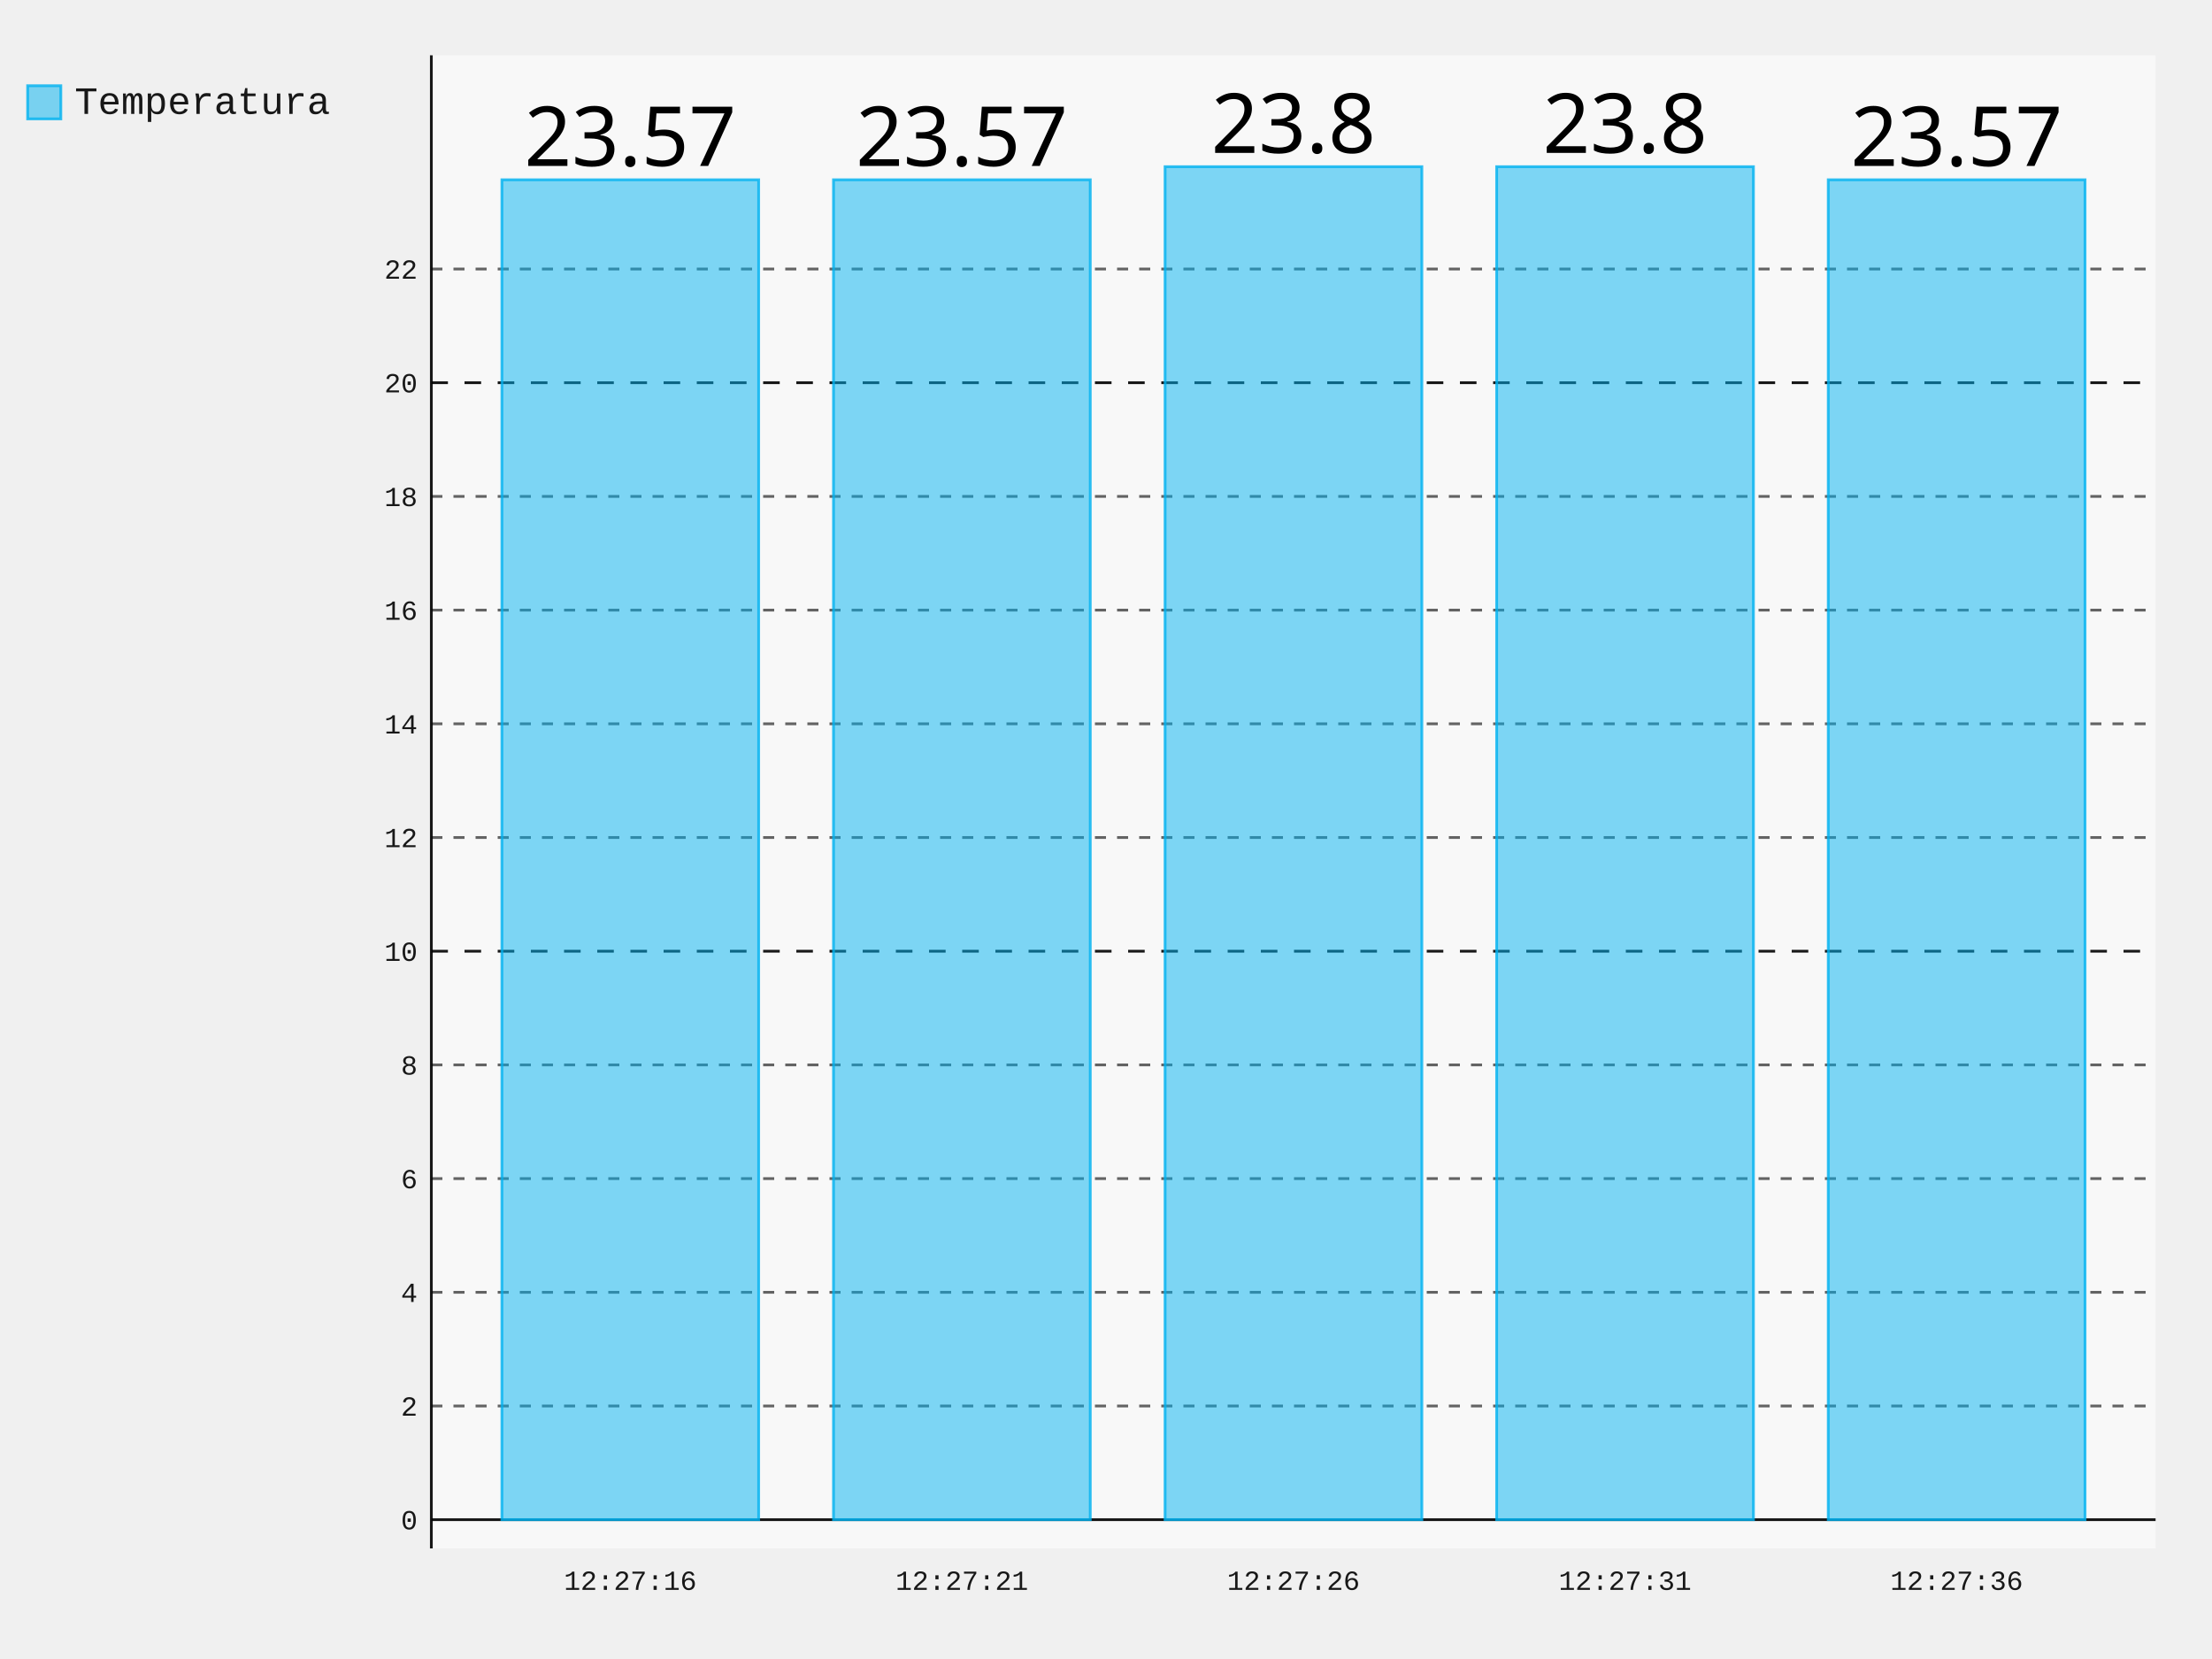
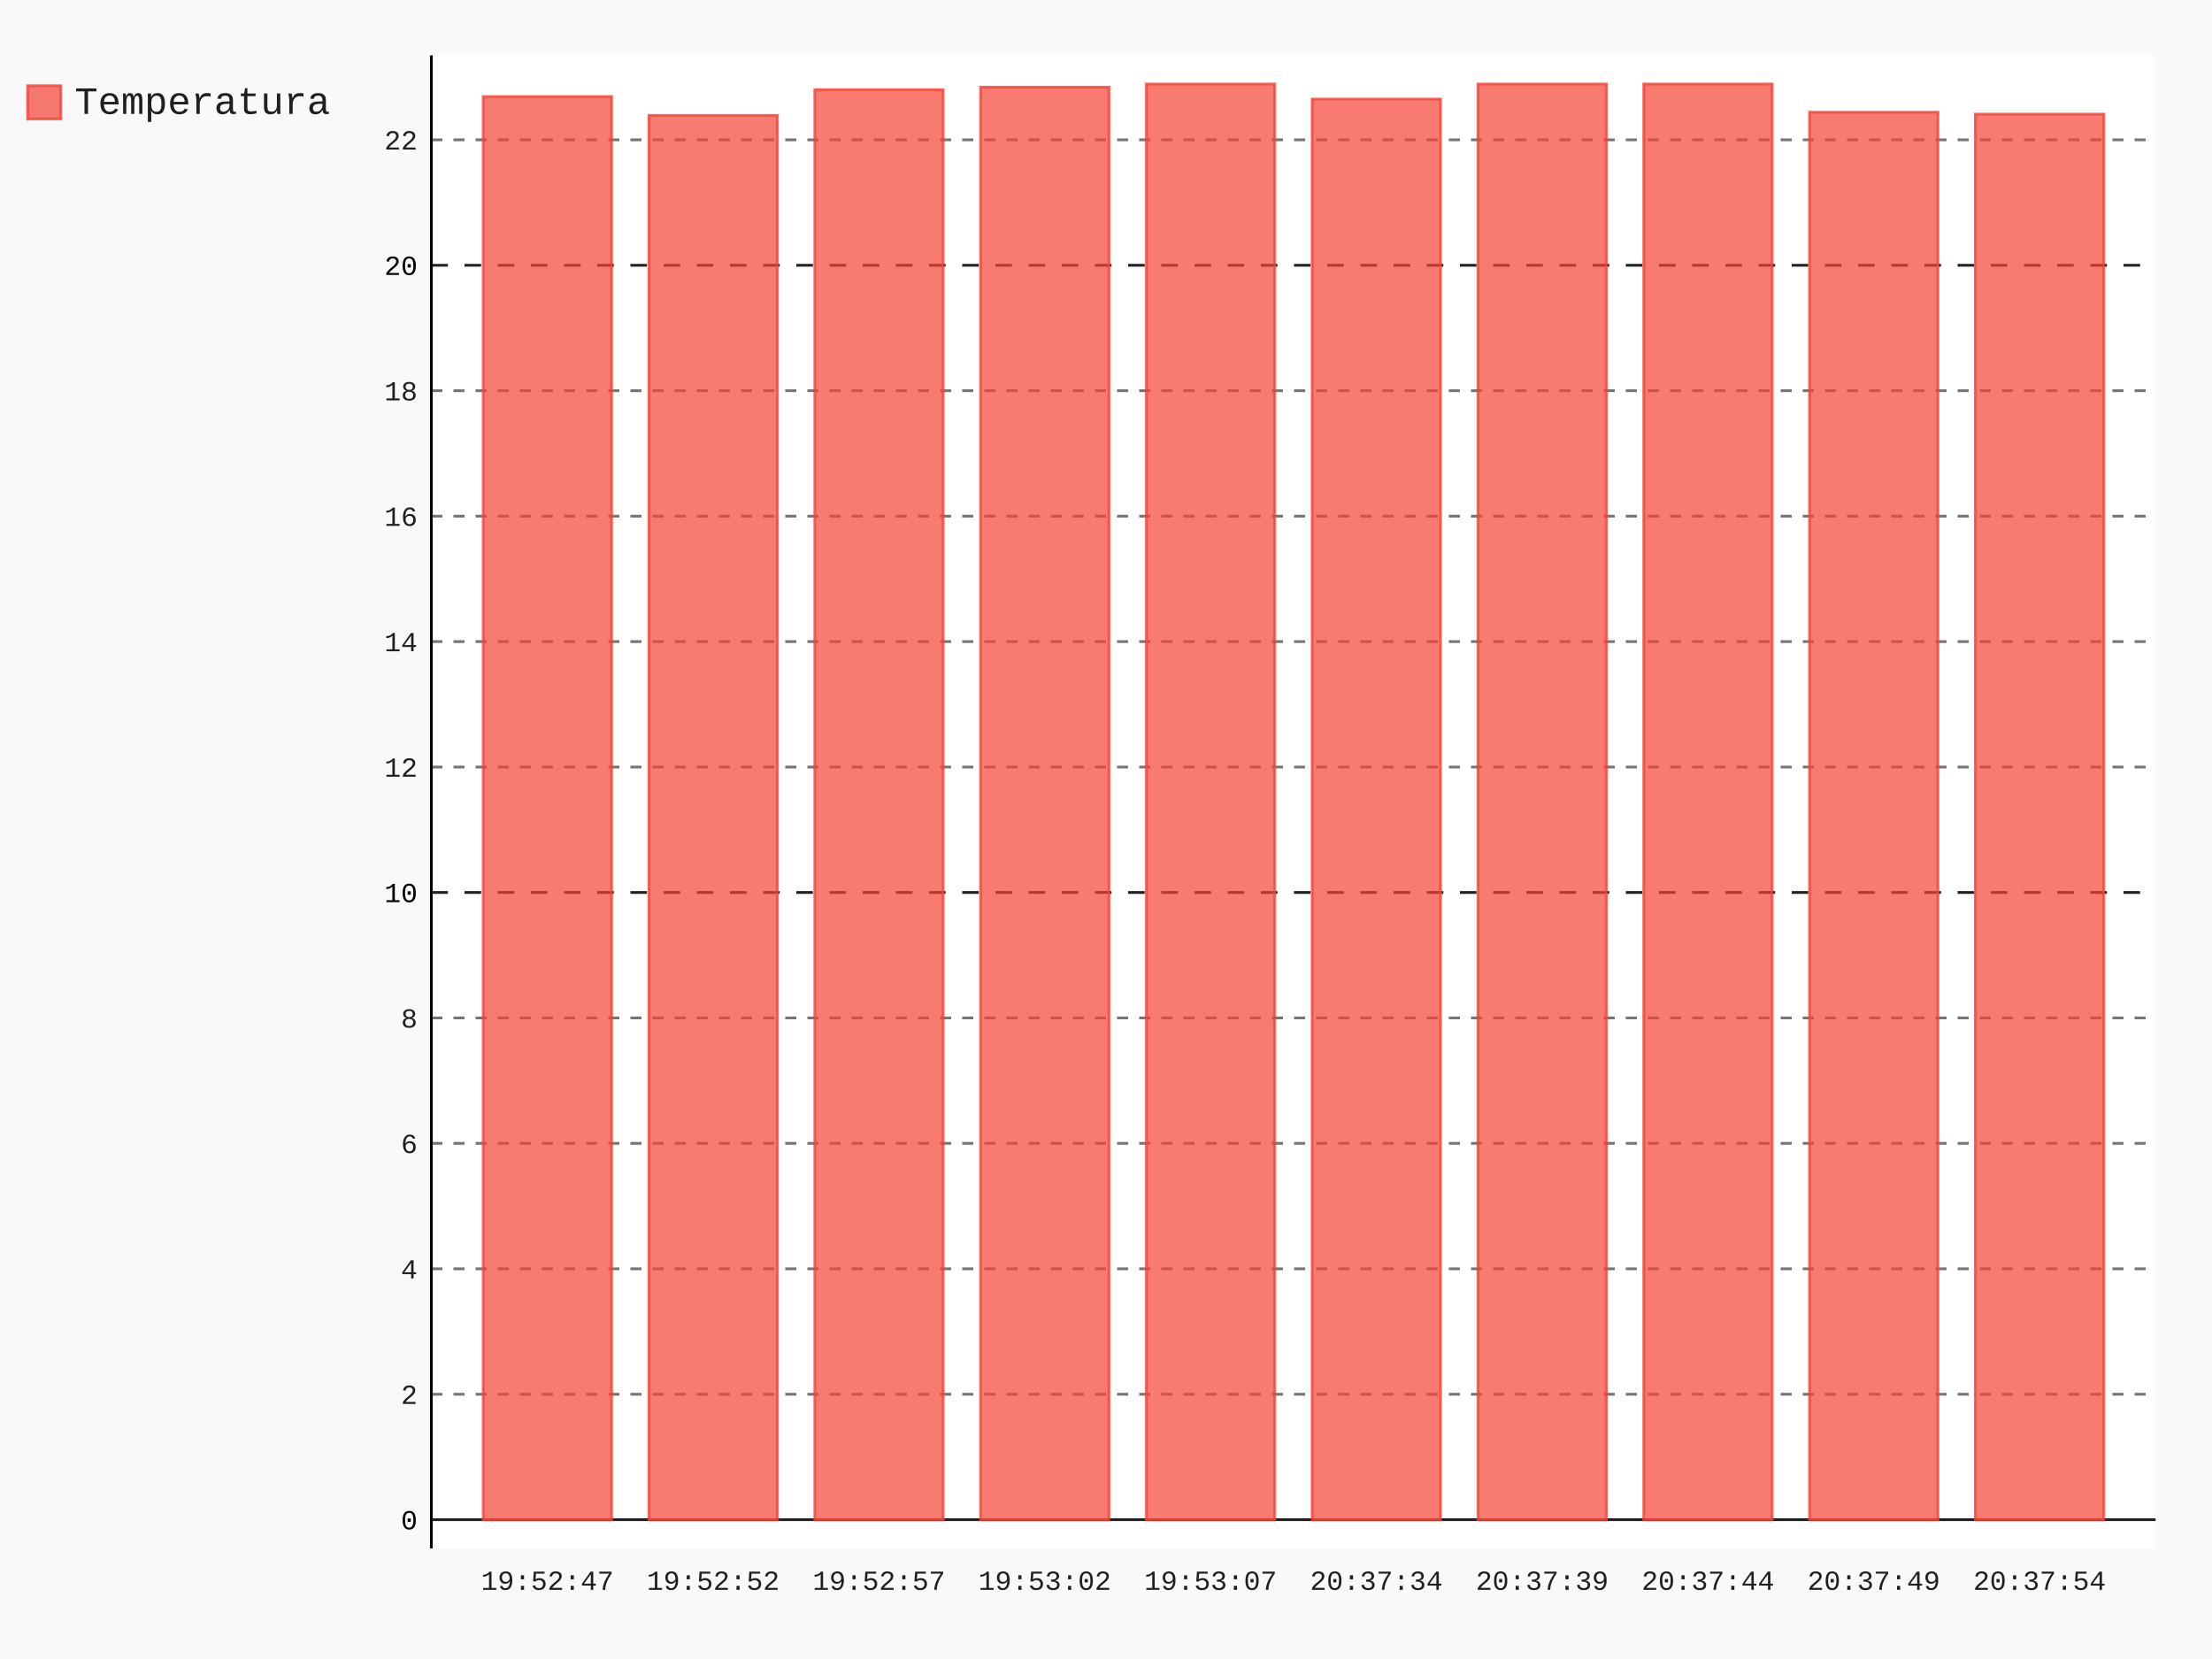
- <svg xmlns="http://www.w3.org/2000/svg" class="pygal-chart" id="chart-93948ee4-4673-4f4f-9fed-9328219e3a82" viewBox="0 0 800 600">
+ <svg xmlns="http://www.w3.org/2000/svg" id="chart-96cb90fa-4bfa-45c9-a42f-a51363e911fa" class="pygal-chart" viewBox="0 0 800 600">
  <defs>
-     <style type="text/css">#chart-93948ee4-4673-4f4f-9fed-9328219e3a82{-webkit-user-select:none;-webkit-font-smoothing:antialiased;font-family:Consolas,"Liberation Mono",Menlo,Courier,monospace}#chart-93948ee4-4673-4f4f-9fed-9328219e3a82 .title{font-family:Consolas,"Liberation Mono",Menlo,Courier,monospace;font-size:16px}#chart-93948ee4-4673-4f4f-9fed-9328219e3a82 .legends .legend text{font-family:Consolas,"Liberation Mono",Menlo,Courier,monospace;font-size:14px}#chart-93948ee4-4673-4f4f-9fed-9328219e3a82 .axis text{font-family:Consolas,"Liberation Mono",Menlo,Courier,monospace;font-size:10px}#chart-93948ee4-4673-4f4f-9fed-9328219e3a82 .axis text.major{font-family:Consolas,"Liberation Mono",Menlo,Courier,monospace;font-size:10px}#chart-93948ee4-4673-4f4f-9fed-9328219e3a82 .text-overlay text.value{font-family:Raleway;font-size:30px}#chart-93948ee4-4673-4f4f-9fed-9328219e3a82 .text-overlay text.label{font-family:Consolas,"Liberation Mono",Menlo,Courier,monospace;font-size:10px}#chart-93948ee4-4673-4f4f-9fed-9328219e3a82 .tooltip{font-family:Consolas,"Liberation Mono",Menlo,Courier,monospace;font-size:14px}#chart-93948ee4-4673-4f4f-9fed-9328219e3a82 text.no_data{font-family:Consolas,"Liberation Mono",Menlo,Courier,monospace;font-size:64px}
- #chart-93948ee4-4673-4f4f-9fed-9328219e3a82{background-color:#f0f0f0}#chart-93948ee4-4673-4f4f-9fed-9328219e3a82 path,#chart-93948ee4-4673-4f4f-9fed-9328219e3a82 line,#chart-93948ee4-4673-4f4f-9fed-9328219e3a82 rect,#chart-93948ee4-4673-4f4f-9fed-9328219e3a82 circle{-webkit-transition:250ms ease-in;-moz-transition:250ms ease-in;transition:250ms ease-in}#chart-93948ee4-4673-4f4f-9fed-9328219e3a82 .graph &gt; .background{fill:#f0f0f0}#chart-93948ee4-4673-4f4f-9fed-9328219e3a82 .plot &gt; .background{fill:#f8f8f8}#chart-93948ee4-4673-4f4f-9fed-9328219e3a82 .graph{fill:rgba(0,0,0,0.9)}#chart-93948ee4-4673-4f4f-9fed-9328219e3a82 text.no_data{fill:rgba(0,0,0,0.9)}#chart-93948ee4-4673-4f4f-9fed-9328219e3a82 .title{fill:rgba(0,0,0,0.9)}#chart-93948ee4-4673-4f4f-9fed-9328219e3a82 .legends .legend text{fill:rgba(0,0,0,0.9)}#chart-93948ee4-4673-4f4f-9fed-9328219e3a82 .legends .legend:hover text{fill:rgba(0,0,0,0.9)}#chart-93948ee4-4673-4f4f-9fed-9328219e3a82 .axis .line{stroke:rgba(0,0,0,0.9)}#chart-93948ee4-4673-4f4f-9fed-9328219e3a82 .axis .guide.line{stroke:rgba(0,0,0,0.6)}#chart-93948ee4-4673-4f4f-9fed-9328219e3a82 .axis .major.line{stroke:rgba(0,0,0,0.9)}#chart-93948ee4-4673-4f4f-9fed-9328219e3a82 .axis text.major{fill:rgba(0,0,0,0.9)}#chart-93948ee4-4673-4f4f-9fed-9328219e3a82 .axis.y .guides:hover .guide.line,#chart-93948ee4-4673-4f4f-9fed-9328219e3a82 .line-graph .axis.x .guides:hover .guide.line,#chart-93948ee4-4673-4f4f-9fed-9328219e3a82 .stackedline-graph .axis.x .guides:hover .guide.line,#chart-93948ee4-4673-4f4f-9fed-9328219e3a82 .xy-graph .axis.x .guides:hover .guide.line{stroke:rgba(0,0,0,0.9)}#chart-93948ee4-4673-4f4f-9fed-9328219e3a82 .axis .guides:hover text{fill:rgba(0,0,0,0.9)}#chart-93948ee4-4673-4f4f-9fed-9328219e3a82 .reactive{fill-opacity:.5;stroke-opacity:.8}#chart-93948ee4-4673-4f4f-9fed-9328219e3a82 .ci{stroke:rgba(0,0,0,0.9)}#chart-93948ee4-4673-4f4f-9fed-9328219e3a82 .reactive.active,#chart-93948ee4-4673-4f4f-9fed-9328219e3a82 .active .reactive{fill-opacity:.9;stroke-opacity:.9;stroke-width:4}#chart-93948ee4-4673-4f4f-9fed-9328219e3a82 .ci .reactive.active{stroke-width:1.5}#chart-93948ee4-4673-4f4f-9fed-9328219e3a82 .series text{fill:rgba(0,0,0,0.9)}#chart-93948ee4-4673-4f4f-9fed-9328219e3a82 .tooltip rect{fill:#f8f8f8;stroke:rgba(0,0,0,0.9);-webkit-transition:opacity 250ms ease-in;-moz-transition:opacity 250ms ease-in;transition:opacity 250ms ease-in}#chart-93948ee4-4673-4f4f-9fed-9328219e3a82 .tooltip .label{fill:rgba(0,0,0,0.9)}#chart-93948ee4-4673-4f4f-9fed-9328219e3a82 .tooltip .label{fill:rgba(0,0,0,0.9)}#chart-93948ee4-4673-4f4f-9fed-9328219e3a82 .tooltip .legend{font-size:.8em;fill:rgba(0,0,0,0.6)}#chart-93948ee4-4673-4f4f-9fed-9328219e3a82 .tooltip .x_label{font-size:.6em;fill:rgba(0,0,0,0.9)}#chart-93948ee4-4673-4f4f-9fed-9328219e3a82 .tooltip .xlink{font-size:.5em;text-decoration:underline}#chart-93948ee4-4673-4f4f-9fed-9328219e3a82 .tooltip .value{font-size:1.5em}#chart-93948ee4-4673-4f4f-9fed-9328219e3a82 .bound{font-size:.5em}#chart-93948ee4-4673-4f4f-9fed-9328219e3a82 .max-value{font-size:.75em;fill:rgba(0,0,0,0.6)}#chart-93948ee4-4673-4f4f-9fed-9328219e3a82 .map-element{fill:#f8f8f8;stroke:rgba(0,0,0,0.6) !important}#chart-93948ee4-4673-4f4f-9fed-9328219e3a82 .map-element .reactive{fill-opacity:inherit;stroke-opacity:inherit}#chart-93948ee4-4673-4f4f-9fed-9328219e3a82 .color-0,#chart-93948ee4-4673-4f4f-9fed-9328219e3a82 .color-0 a:visited{stroke:#00b2f0;fill:#00b2f0}#chart-93948ee4-4673-4f4f-9fed-9328219e3a82 .text-overlay .color-0 text{fill:black}
- #chart-93948ee4-4673-4f4f-9fed-9328219e3a82 text.no_data{text-anchor:middle}#chart-93948ee4-4673-4f4f-9fed-9328219e3a82 .guide.line{fill:none}#chart-93948ee4-4673-4f4f-9fed-9328219e3a82 .centered{text-anchor:middle}#chart-93948ee4-4673-4f4f-9fed-9328219e3a82 .title{text-anchor:middle}#chart-93948ee4-4673-4f4f-9fed-9328219e3a82 .legends .legend text{fill-opacity:1}#chart-93948ee4-4673-4f4f-9fed-9328219e3a82 .axis.x text{text-anchor:middle}#chart-93948ee4-4673-4f4f-9fed-9328219e3a82 .axis.x:not(.web) text[transform]{text-anchor:start}#chart-93948ee4-4673-4f4f-9fed-9328219e3a82 .axis.x:not(.web) text[transform].backwards{text-anchor:end}#chart-93948ee4-4673-4f4f-9fed-9328219e3a82 .axis.y text{text-anchor:end}#chart-93948ee4-4673-4f4f-9fed-9328219e3a82 .axis.y text[transform].backwards{text-anchor:start}#chart-93948ee4-4673-4f4f-9fed-9328219e3a82 .axis.y2 text{text-anchor:start}#chart-93948ee4-4673-4f4f-9fed-9328219e3a82 .axis.y2 text[transform].backwards{text-anchor:end}#chart-93948ee4-4673-4f4f-9fed-9328219e3a82 .axis .guide.line{stroke-dasharray:4,4}#chart-93948ee4-4673-4f4f-9fed-9328219e3a82 .axis .major.guide.line{stroke-dasharray:6,6}#chart-93948ee4-4673-4f4f-9fed-9328219e3a82 .horizontal .axis.y .guide.line,#chart-93948ee4-4673-4f4f-9fed-9328219e3a82 .horizontal .axis.y2 .guide.line,#chart-93948ee4-4673-4f4f-9fed-9328219e3a82 .vertical .axis.x .guide.line{opacity:0}#chart-93948ee4-4673-4f4f-9fed-9328219e3a82 .horizontal .axis.always_show .guide.line,#chart-93948ee4-4673-4f4f-9fed-9328219e3a82 .vertical .axis.always_show .guide.line{opacity:1 !important}#chart-93948ee4-4673-4f4f-9fed-9328219e3a82 .axis.y .guides:hover .guide.line,#chart-93948ee4-4673-4f4f-9fed-9328219e3a82 .axis.y2 .guides:hover .guide.line,#chart-93948ee4-4673-4f4f-9fed-9328219e3a82 .axis.x .guides:hover .guide.line{opacity:1}#chart-93948ee4-4673-4f4f-9fed-9328219e3a82 .axis .guides:hover text{opacity:1}#chart-93948ee4-4673-4f4f-9fed-9328219e3a82 .nofill{fill:none}#chart-93948ee4-4673-4f4f-9fed-9328219e3a82 .subtle-fill{fill-opacity:.2}#chart-93948ee4-4673-4f4f-9fed-9328219e3a82 .dot{stroke-width:1px;fill-opacity:1}#chart-93948ee4-4673-4f4f-9fed-9328219e3a82 .dot.active{stroke-width:5px}#chart-93948ee4-4673-4f4f-9fed-9328219e3a82 .dot.negative{fill:transparent}#chart-93948ee4-4673-4f4f-9fed-9328219e3a82 text,#chart-93948ee4-4673-4f4f-9fed-9328219e3a82 tspan{stroke:none !important}#chart-93948ee4-4673-4f4f-9fed-9328219e3a82 .series text.active{opacity:1}#chart-93948ee4-4673-4f4f-9fed-9328219e3a82 .tooltip rect{fill-opacity:.95;stroke-width:.5}#chart-93948ee4-4673-4f4f-9fed-9328219e3a82 .tooltip text{fill-opacity:1}#chart-93948ee4-4673-4f4f-9fed-9328219e3a82 .showable{visibility:hidden}#chart-93948ee4-4673-4f4f-9fed-9328219e3a82 .showable.shown{visibility:visible}#chart-93948ee4-4673-4f4f-9fed-9328219e3a82 .gauge-background{fill:rgba(229,229,229,1);stroke:none}#chart-93948ee4-4673-4f4f-9fed-9328219e3a82 .bg-lines{stroke:#f0f0f0;stroke-width:2px}</style>
+     <style type="text/css">#chart-96cb90fa-4bfa-45c9-a42f-a51363e911fa{-webkit-user-select:none;-webkit-font-smoothing:antialiased;font-family:Consolas,"Liberation Mono",Menlo,Courier,monospace}#chart-96cb90fa-4bfa-45c9-a42f-a51363e911fa .title{font-family:Consolas,"Liberation Mono",Menlo,Courier,monospace;font-size:16px}#chart-96cb90fa-4bfa-45c9-a42f-a51363e911fa .legends .legend text{font-family:Consolas,"Liberation Mono",Menlo,Courier,monospace;font-size:14px}#chart-96cb90fa-4bfa-45c9-a42f-a51363e911fa .axis text{font-family:Consolas,"Liberation Mono",Menlo,Courier,monospace;font-size:10px}#chart-96cb90fa-4bfa-45c9-a42f-a51363e911fa .axis text.major{font-family:Consolas,"Liberation Mono",Menlo,Courier,monospace;font-size:10px}#chart-96cb90fa-4bfa-45c9-a42f-a51363e911fa .text-overlay text.value{font-family:Consolas,"Liberation Mono",Menlo,Courier,monospace;font-size:16px}#chart-96cb90fa-4bfa-45c9-a42f-a51363e911fa .text-overlay text.label{font-family:Consolas,"Liberation Mono",Menlo,Courier,monospace;font-size:10px}#chart-96cb90fa-4bfa-45c9-a42f-a51363e911fa .tooltip{font-family:Consolas,"Liberation Mono",Menlo,Courier,monospace;font-size:14px}#chart-96cb90fa-4bfa-45c9-a42f-a51363e911fa text.no_data{font-family:Consolas,"Liberation Mono",Menlo,Courier,monospace;font-size:64px}
+ #chart-96cb90fa-4bfa-45c9-a42f-a51363e911fa{background-color:rgba(249,249,249,1)}#chart-96cb90fa-4bfa-45c9-a42f-a51363e911fa path,#chart-96cb90fa-4bfa-45c9-a42f-a51363e911fa line,#chart-96cb90fa-4bfa-45c9-a42f-a51363e911fa rect,#chart-96cb90fa-4bfa-45c9-a42f-a51363e911fa circle{-webkit-transition:150ms;-moz-transition:150ms;transition:150ms}#chart-96cb90fa-4bfa-45c9-a42f-a51363e911fa .graph &gt; .background{fill:rgba(249,249,249,1)}#chart-96cb90fa-4bfa-45c9-a42f-a51363e911fa .plot &gt; .background{fill:rgba(255,255,255,1)}#chart-96cb90fa-4bfa-45c9-a42f-a51363e911fa .graph{fill:rgba(0,0,0,.87)}#chart-96cb90fa-4bfa-45c9-a42f-a51363e911fa text.no_data{fill:rgba(0,0,0,1)}#chart-96cb90fa-4bfa-45c9-a42f-a51363e911fa .title{fill:rgba(0,0,0,1)}#chart-96cb90fa-4bfa-45c9-a42f-a51363e911fa .legends .legend text{fill:rgba(0,0,0,.87)}#chart-96cb90fa-4bfa-45c9-a42f-a51363e911fa .legends .legend:hover text{fill:rgba(0,0,0,1)}#chart-96cb90fa-4bfa-45c9-a42f-a51363e911fa .axis .line{stroke:rgba(0,0,0,1)}#chart-96cb90fa-4bfa-45c9-a42f-a51363e911fa .axis .guide.line{stroke:rgba(0,0,0,.54)}#chart-96cb90fa-4bfa-45c9-a42f-a51363e911fa .axis .major.line{stroke:rgba(0,0,0,.87)}#chart-96cb90fa-4bfa-45c9-a42f-a51363e911fa .axis text.major{fill:rgba(0,0,0,1)}#chart-96cb90fa-4bfa-45c9-a42f-a51363e911fa .axis.y .guides:hover .guide.line,#chart-96cb90fa-4bfa-45c9-a42f-a51363e911fa .line-graph .axis.x .guides:hover .guide.line,#chart-96cb90fa-4bfa-45c9-a42f-a51363e911fa .stackedline-graph .axis.x .guides:hover .guide.line,#chart-96cb90fa-4bfa-45c9-a42f-a51363e911fa .xy-graph .axis.x .guides:hover .guide.line{stroke:rgba(0,0,0,1)}#chart-96cb90fa-4bfa-45c9-a42f-a51363e911fa .axis .guides:hover text{fill:rgba(0,0,0,1)}#chart-96cb90fa-4bfa-45c9-a42f-a51363e911fa .reactive{fill-opacity:.7;stroke-opacity:.8}#chart-96cb90fa-4bfa-45c9-a42f-a51363e911fa .ci{stroke:rgba(0,0,0,.87)}#chart-96cb90fa-4bfa-45c9-a42f-a51363e911fa .reactive.active,#chart-96cb90fa-4bfa-45c9-a42f-a51363e911fa .active .reactive{fill-opacity:.8;stroke-opacity:.9;stroke-width:4}#chart-96cb90fa-4bfa-45c9-a42f-a51363e911fa .ci .reactive.active{stroke-width:1.5}#chart-96cb90fa-4bfa-45c9-a42f-a51363e911fa .series text{fill:rgba(0,0,0,1)}#chart-96cb90fa-4bfa-45c9-a42f-a51363e911fa .tooltip rect{fill:rgba(255,255,255,1);stroke:rgba(0,0,0,1);-webkit-transition:opacity 150ms;-moz-transition:opacity 150ms;transition:opacity 150ms}#chart-96cb90fa-4bfa-45c9-a42f-a51363e911fa .tooltip .label{fill:rgba(0,0,0,.87)}#chart-96cb90fa-4bfa-45c9-a42f-a51363e911fa .tooltip .label{fill:rgba(0,0,0,.87)}#chart-96cb90fa-4bfa-45c9-a42f-a51363e911fa .tooltip .legend{font-size:.8em;fill:rgba(0,0,0,.54)}#chart-96cb90fa-4bfa-45c9-a42f-a51363e911fa .tooltip .x_label{font-size:.6em;fill:rgba(0,0,0,1)}#chart-96cb90fa-4bfa-45c9-a42f-a51363e911fa .tooltip .xlink{font-size:.5em;text-decoration:underline}#chart-96cb90fa-4bfa-45c9-a42f-a51363e911fa .tooltip .value{font-size:1.5em}#chart-96cb90fa-4bfa-45c9-a42f-a51363e911fa .bound{font-size:.5em}#chart-96cb90fa-4bfa-45c9-a42f-a51363e911fa .max-value{font-size:.75em;fill:rgba(0,0,0,.54)}#chart-96cb90fa-4bfa-45c9-a42f-a51363e911fa .map-element{fill:rgba(255,255,255,1);stroke:rgba(0,0,0,.54) !important}#chart-96cb90fa-4bfa-45c9-a42f-a51363e911fa .map-element .reactive{fill-opacity:inherit;stroke-opacity:inherit}#chart-96cb90fa-4bfa-45c9-a42f-a51363e911fa .color-0,#chart-96cb90fa-4bfa-45c9-a42f-a51363e911fa .color-0 a:visited{stroke:#F44336;fill:#F44336}#chart-96cb90fa-4bfa-45c9-a42f-a51363e911fa .text-overlay .color-0 text{fill:black}
+ #chart-96cb90fa-4bfa-45c9-a42f-a51363e911fa text.no_data{text-anchor:middle}#chart-96cb90fa-4bfa-45c9-a42f-a51363e911fa .guide.line{fill:none}#chart-96cb90fa-4bfa-45c9-a42f-a51363e911fa .centered{text-anchor:middle}#chart-96cb90fa-4bfa-45c9-a42f-a51363e911fa .title{text-anchor:middle}#chart-96cb90fa-4bfa-45c9-a42f-a51363e911fa .legends .legend text{fill-opacity:1}#chart-96cb90fa-4bfa-45c9-a42f-a51363e911fa .axis.x text{text-anchor:middle}#chart-96cb90fa-4bfa-45c9-a42f-a51363e911fa .axis.x:not(.web) text[transform]{text-anchor:start}#chart-96cb90fa-4bfa-45c9-a42f-a51363e911fa .axis.x:not(.web) text[transform].backwards{text-anchor:end}#chart-96cb90fa-4bfa-45c9-a42f-a51363e911fa .axis.y text{text-anchor:end}#chart-96cb90fa-4bfa-45c9-a42f-a51363e911fa .axis.y text[transform].backwards{text-anchor:start}#chart-96cb90fa-4bfa-45c9-a42f-a51363e911fa .axis.y2 text{text-anchor:start}#chart-96cb90fa-4bfa-45c9-a42f-a51363e911fa .axis.y2 text[transform].backwards{text-anchor:end}#chart-96cb90fa-4bfa-45c9-a42f-a51363e911fa .axis .guide.line{stroke-dasharray:4,4}#chart-96cb90fa-4bfa-45c9-a42f-a51363e911fa .axis .major.guide.line{stroke-dasharray:6,6}#chart-96cb90fa-4bfa-45c9-a42f-a51363e911fa .horizontal .axis.y .guide.line,#chart-96cb90fa-4bfa-45c9-a42f-a51363e911fa .horizontal .axis.y2 .guide.line,#chart-96cb90fa-4bfa-45c9-a42f-a51363e911fa .vertical .axis.x .guide.line{opacity:0}#chart-96cb90fa-4bfa-45c9-a42f-a51363e911fa .horizontal .axis.always_show .guide.line,#chart-96cb90fa-4bfa-45c9-a42f-a51363e911fa .vertical .axis.always_show .guide.line{opacity:1 !important}#chart-96cb90fa-4bfa-45c9-a42f-a51363e911fa .axis.y .guides:hover .guide.line,#chart-96cb90fa-4bfa-45c9-a42f-a51363e911fa .axis.y2 .guides:hover .guide.line,#chart-96cb90fa-4bfa-45c9-a42f-a51363e911fa .axis.x .guides:hover .guide.line{opacity:1}#chart-96cb90fa-4bfa-45c9-a42f-a51363e911fa .axis .guides:hover text{opacity:1}#chart-96cb90fa-4bfa-45c9-a42f-a51363e911fa .nofill{fill:none}#chart-96cb90fa-4bfa-45c9-a42f-a51363e911fa .subtle-fill{fill-opacity:.2}#chart-96cb90fa-4bfa-45c9-a42f-a51363e911fa .dot{stroke-width:1px;fill-opacity:1}#chart-96cb90fa-4bfa-45c9-a42f-a51363e911fa .dot.active{stroke-width:5px}#chart-96cb90fa-4bfa-45c9-a42f-a51363e911fa .dot.negative{fill:transparent}#chart-96cb90fa-4bfa-45c9-a42f-a51363e911fa text,#chart-96cb90fa-4bfa-45c9-a42f-a51363e911fa tspan{stroke:none !important}#chart-96cb90fa-4bfa-45c9-a42f-a51363e911fa .series text.active{opacity:1}#chart-96cb90fa-4bfa-45c9-a42f-a51363e911fa .tooltip rect{fill-opacity:.95;stroke-width:.5}#chart-96cb90fa-4bfa-45c9-a42f-a51363e911fa .tooltip text{fill-opacity:1}#chart-96cb90fa-4bfa-45c9-a42f-a51363e911fa .showable{visibility:hidden}#chart-96cb90fa-4bfa-45c9-a42f-a51363e911fa .showable.shown{visibility:visible}#chart-96cb90fa-4bfa-45c9-a42f-a51363e911fa .gauge-background{fill:rgba(229,229,229,1);stroke:none}#chart-96cb90fa-4bfa-45c9-a42f-a51363e911fa .bg-lines{stroke:rgba(249,249,249,1);stroke-width:2px}</style>
  </defs>
  <g class="graph bar-graph vertical">
    <rect class="background" height="600" width="800" x="0" y="0" />
    <g class="plot" transform="translate(156, 20)">
      <rect class="background" height="540" width="623.6" x="0" y="0" />
      <g class="axis y">
        <g class="guides">
          <path class="axis major line" d="M0 529.615 h623.6" />
          <text class="major" x="-5" y="533.115">0</text>
        </g>
        <g class="guides">
-           <path class="guide line" d="M0 488.495 h623.6" />
-           <text class="" x="-5" y="491.995">2</text>
+           <path class="guide line" d="M0 484.248 h623.6" />
+           <text class="" x="-5" y="487.748">2</text>
        </g>
        <g class="guides">
-           <path class="guide line" d="M0 447.375 h623.6" />
-           <text class="" x="-5" y="450.875">4</text>
+           <path class="guide line" d="M0 438.88 h623.6" />
+           <text class="" x="-5" y="442.38">4</text>
        </g>
        <g class="guides">
-           <path class="guide line" d="M0 406.256 h623.6" />
-           <text class="" x="-5" y="409.756">6</text>
+           <path class="guide line" d="M0 393.513 h623.6" />
+           <text class="" x="-5" y="397.013">6</text>
        </g>
        <g class="guides">
-           <path class="guide line" d="M0 365.136 h623.6" />
-           <text class="" x="-5" y="368.636">8</text>
+           <path class="guide line" d="M0 348.145 h623.6" />
+           <text class="" x="-5" y="351.645">8</text>
        </g>
        <g class="guides">
-           <path class="major guide line" d="M0 324.016 h623.6" />
-           <text class="major" x="-5" y="327.516">10</text>
+           <path class="major guide line" d="M0 302.778 h623.6" />
+           <text class="major" x="-5" y="306.278">10</text>
        </g>
        <g class="guides">
-           <path class="guide line" d="M0 282.896 h623.6" />
-           <text class="" x="-5" y="286.396">12</text>
+           <path class="guide line" d="M0 257.411 h623.6" />
+           <text class="" x="-5" y="260.911">12</text>
        </g>
        <g class="guides">
-           <path class="guide line" d="M0 241.776 h623.6" />
-           <text class="" x="-5" y="245.276">14</text>
+           <path class="guide line" d="M0 212.043 h623.6" />
+           <text class="" x="-5" y="215.543">14</text>
        </g>
        <g class="guides">
-           <path class="guide line" d="M0 200.656 h623.6" />
-           <text class="" x="-5" y="204.156">16</text>
+           <path class="guide line" d="M0 166.676 h623.6" />
+           <text class="" x="-5" y="170.176">16</text>
        </g>
        <g class="guides">
-           <path class="guide line" d="M0 159.536 h623.6" />
-           <text class="" x="-5" y="163.036">18</text>
+           <path class="guide line" d="M0 121.308 h623.6" />
+           <text class="" x="-5" y="124.808">18</text>
        </g>
        <g class="guides">
-           <path class="major guide line" d="M0 118.416 h623.6" />
-           <text class="major" x="-5" y="121.916">20</text>
+           <path class="major guide line" d="M0 75.941 h623.6" />
+           <text class="major" x="-5" y="79.441">20</text>
        </g>
        <g class="guides">
-           <path class="guide line" d="M0 77.296 h623.6" />
-           <text class="" x="-5" y="80.796">22</text>
+           <path class="guide line" d="M0 30.573 h623.6" />
+           <text class="" x="-5" y="34.073">22</text>
        </g>
      </g>
      <g class="axis x">
        <path class="line" d="M0 0 v540" />
        <g class="guides">
-           <path class="guide line" d="M71.954 0 v540" />
-           <text class="" x="71.954" y="555.0">12:27:16</text>
+           <path class="guide line" d="M41.973 0 v540" />
+           <text class="" x="41.973" y="555.0">19:52:47</text>
        </g>
        <g class="guides">
-           <path class="guide line" d="M191.877 0 v540" />
-           <text class="" x="191.877" y="555.0">12:27:21</text>
+           <path class="guide line" d="M101.935 0 v540" />
+           <text class="" x="101.935" y="555.0">19:52:52</text>
        </g>
        <g class="guides">
-           <path class="guide line" d="M311.8 0 v540" />
-           <text class="" x="311.8" y="555.0">12:27:26</text>
+           <path class="guide line" d="M161.896 0 v540" />
+           <text class="" x="161.896" y="555.0">19:52:57</text>
        </g>
        <g class="guides">
-           <path class="guide line" d="M431.723 0 v540" />
-           <text class="" x="431.723" y="555.0">12:27:31</text>
+           <path class="guide line" d="M221.858 0 v540" />
+           <text class="" x="221.858" y="555.0">19:53:02</text>
        </g>
        <g class="guides">
-           <path class="guide line" d="M551.646 0 v540" />
-           <text class="" x="551.646" y="555.0">12:27:36</text>
+           <path class="guide line" d="M281.819 0 v540" />
+           <text class="" x="281.819" y="555.0">19:53:07</text>
+         </g>
+         <g class="guides">
+           <path class="guide line" d="M341.781 0 v540" />
+           <text class="" x="341.781" y="555.0">20:37:34</text>
+         </g>
+         <g class="guides">
+           <path class="guide line" d="M401.742 0 v540" />
+           <text class="" x="401.742" y="555.0">20:37:39</text>
+         </g>
+         <g class="guides">
+           <path class="guide line" d="M461.704 0 v540" />
+           <text class="" x="461.704" y="555.0">20:37:44</text>
+         </g>
+         <g class="guides">
+           <path class="guide line" d="M521.665 0 v540" />
+           <text class="" x="521.665" y="555.0">20:37:49</text>
+         </g>
+         <g class="guides">
+           <path class="guide line" d="M581.627 0 v540" />
+           <text class="" x="581.627" y="555.0">20:37:54</text>
        </g>
      </g>
      <g class="series serie-0 color-0">
        <g class="bars">
          <g class="bar">
-             <rect class="rect reactive tooltip-trigger" height="484.599" rx="0" ry="0" width="92.868" x="25.52" y="45.017" />
+             <rect class="rect reactive tooltip-trigger" height="514.694" rx="0" ry="0" width="46.434" x="18.756" y="14.921" />
          </g>
          <g class="bar">
-             <rect class="rect reactive tooltip-trigger" height="484.599" rx="0" ry="0" width="92.868" x="145.443" y="45.017" />
+             <rect class="rect reactive tooltip-trigger" height="507.889" rx="0" ry="0" width="46.434" x="78.718" y="21.726" />
          </g>
          <g class="bar">
-             <rect class="rect reactive tooltip-trigger" height="489.327" rx="0" ry="0" width="92.868" x="265.366" y="40.288" />
+             <rect class="rect reactive tooltip-trigger" height="517.189" rx="0" ry="0" width="46.434" x="138.679" y="12.426" />
          </g>
          <g class="bar">
-             <rect class="rect reactive tooltip-trigger" height="489.327" rx="0" ry="0" width="92.868" x="385.289" y="40.288" />
+             <rect class="rect reactive tooltip-trigger" height="518.097" rx="0" ry="0" width="46.434" x="198.641" y="11.519" />
          </g>
          <g class="bar">
-             <rect class="rect reactive tooltip-trigger" height="484.599" rx="0" ry="0" width="92.868" x="505.212" y="45.017" />
+             <rect class="rect reactive tooltip-trigger" height="519.231" rx="0" ry="0" width="46.434" x="258.602" y="10.385" />
+           </g>
+           <g class="bar">
+             <rect class="rect reactive tooltip-trigger" height="513.787" rx="0" ry="0" width="46.434" x="318.564" y="15.829" />
+           </g>
+           <g class="bar">
+             <rect class="rect reactive tooltip-trigger" height="519.231" rx="0" ry="0" width="46.434" x="378.525" y="10.385" />
+           </g>
+           <g class="bar">
+             <rect class="rect reactive tooltip-trigger" height="519.231" rx="0" ry="0" width="46.434" x="438.487" y="10.385" />
+           </g>
+           <g class="bar">
+             <rect class="rect reactive tooltip-trigger" height="509.023" rx="0" ry="0" width="46.434" x="498.448" y="20.592" />
+           </g>
+           <g class="bar">
+             <rect class="rect reactive tooltip-trigger" height="508.343" rx="0" ry="0" width="46.434" x="558.41" y="21.273" />
          </g>
        </g>
      </g>
    </g>
    <g class="titles" />
    <g class="plot overlay" transform="translate(156, 20)">
      <g class="series serie-0 color-0" />
    </g>
    <g class="plot text-overlay" transform="translate(156, 20)">
-       <g class="series serie-0 color-0">
-         <text class="value" text-anchor="middle" x="71.954" y="40.017">23.57</text>
-         <text class="value" text-anchor="middle" x="191.877" y="40.017">23.57</text>
-         <text class="value" text-anchor="middle" x="311.8" y="35.288">23.8</text>
-         <text class="value" text-anchor="middle" x="431.723" y="35.288">23.8</text>
-         <text class="value" text-anchor="middle" x="551.646" y="40.017">23.57</text>
-       </g>
+       <g class="series serie-0 color-0" />
    </g>
    <g class="plot tooltip-overlay" transform="translate(156, 20)">
      <g class="tooltip" style="opacity: 0" transform="translate(0 0)">
        <rect class="tooltip-box" height="0" rx="0" ry="0" width="0" />
        <g class="text" />
      </g>
    </g>
    <g class="legends" transform="translate(10, 30)">
      <g class="legend reactive activate-serie" id="activate-serie-0">
        <rect class="color-0 reactive" height="12" width="12" x="0.0" y="1.0" />
        <text x="17.0" y="11.2">Temperatura</text>
      </g>
    </g>
    <g class="legends" transform="translate(790, 30)" />
  </g>
</svg>
